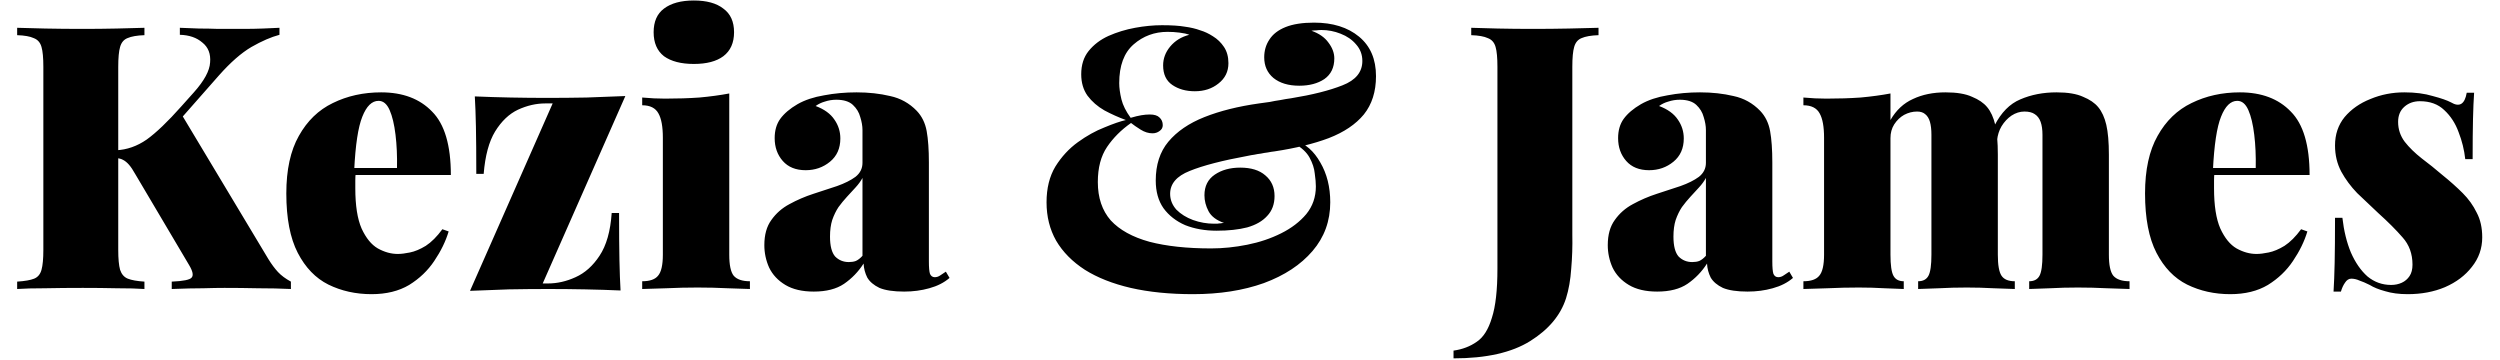
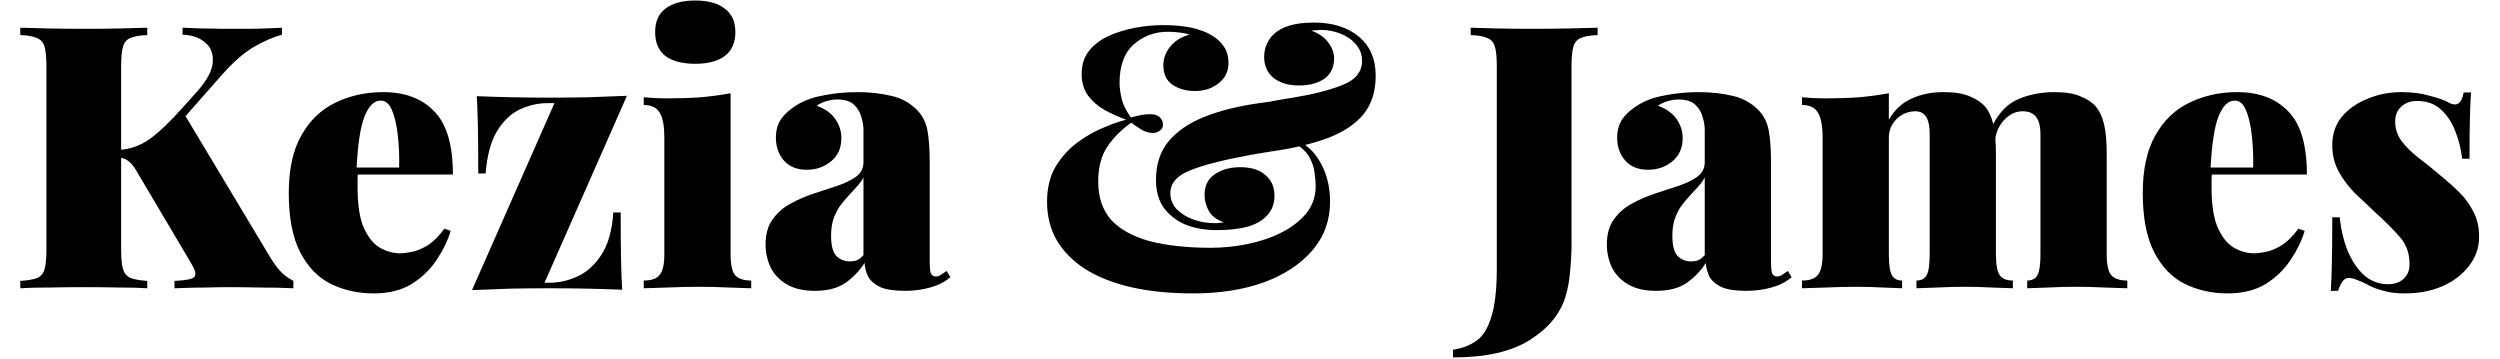
- <svg xmlns="http://www.w3.org/2000/svg" width="278" height="40" viewBox="0 0 802 117" fill="none">
+ <svg xmlns="http://www.w3.org/2000/svg" width="216" height="31" viewBox="0 0 802 117" fill="none">
  <path d="M85.325 9.04v2.28c-2.72.72-5.76 2.04-9.12 3.96-3.28 1.92-6.8 5-10.56 9.24L43.564 49.6l9.72-12.72 28.44 47.4c1.04 1.68 2.08 3.08 3.12 4.2s2.44 2.16 4.2 3.12V94c-3.36-.16-6.96-.24-10.8-.24-3.76-.08-7.36-.12-10.8-.12-1.84 0-4.12.04-6.84.12-2.72 0-6.16.08-10.32.24v-2.4c3.76-.16 5.92-.6 6.48-1.32.64-.72.36-2.08-.84-4.08l-17.4-29.4c-.8-1.44-1.52-2.52-2.16-3.24-.64-.72-1.28-1.24-1.92-1.56-.56-.32-1.32-.52-2.28-.6v-2.52c3.52-.16 6.84-1.32 9.96-3.48 3.12-2.24 6.88-5.84 11.28-10.8l4.08-4.56c3.36-3.76 5.12-7 5.28-9.72.24-2.8-.6-4.96-2.52-6.48-1.84-1.6-4.28-2.44-7.32-2.52V9.04c2.24.08 4.32.16 6.24.24 2 0 4.08.04 6.24.12h7.8c2.56 0 4.8-.04 6.72-.12 2-.08 3.8-.16 5.4-.24Zm-43.92 0v2.4c-2.4.08-4.24.4-5.52.96-1.2.48-2 1.44-2.4 2.88-.4 1.36-.6 3.52-.6 6.48v59.52c0 2.88.2 5.04.6 6.48.48 1.44 1.32 2.4 2.52 2.88s3 .8 5.4.96V94c-2.32-.16-5.32-.24-9-.24-3.6-.08-7.28-.12-11.04-.12-4.32 0-8.4.04-12.24.12-3.76 0-6.8.08-9.12.24v-2.4c2.48-.16 4.32-.48 5.52-.96 1.2-.48 2-1.44 2.4-2.88.4-1.44.6-3.6.6-6.48V21.76c0-2.96-.2-5.12-.6-6.48-.4-1.44-1.24-2.4-2.52-2.88-1.2-.56-3-.88-5.4-.96v-2.4c2.32.08 5.36.16 9.12.24 3.84.08 7.92.12 12.24.12 3.76 0 7.44-.04 11.04-.12 3.68-.08 6.68-.16 9-.24Zm76.987 21c7.04 0 12.56 2.08 16.56 6.24 4.08 4.08 6.12 10.96 6.12 20.64h-37.56l-.24-2.28h20.28c.08-3.92-.08-7.52-.48-10.8-.4-3.36-1.04-6.04-1.92-8.04-.88-2-2.08-3-3.6-3-2.16 0-3.92 1.72-5.28 5.16-1.36 3.36-2.24 9.16-2.64 17.4l.48.96c-.08.8-.12 1.6-.12 2.4v2.52c0 5.6.68 9.96 2.04 13.08 1.44 3.12 3.2 5.28 5.28 6.48 2.16 1.2 4.32 1.8 6.48 1.8 1.12 0 2.44-.16 3.96-.48 1.6-.32 3.32-1.04 5.16-2.16 1.84-1.2 3.64-3 5.4-5.4l2.04.72c-.96 3.2-2.52 6.4-4.68 9.6-2.08 3.12-4.8 5.72-8.16 7.8-3.36 2-7.44 3-12.24 3-5.12 0-9.8-1.04-14.04-3.12-4.16-2.08-7.48-5.52-9.96-10.32-2.48-4.8-3.72-11.24-3.72-19.32 0-7.68 1.36-13.92 4.08-18.72 2.72-4.88 6.4-8.44 11.04-10.68 4.72-2.32 9.96-3.48 15.72-3.48Zm79.432 1.2-26.88 60.96h1.68c3.04 0 6.04-.68 9-2.04 3.04-1.36 5.64-3.68 7.8-6.96 2.24-3.36 3.56-8 3.96-13.92h2.4c0 6.32.04 11.44.12 15.36.08 3.84.2 7.12.36 9.84-3.68-.16-7.52-.28-11.52-.36-4-.08-8-.12-12-.12-4.16 0-8.44.04-12.84.12-4.4.16-8.6.32-12.6.48l26.88-60.96h-2.4c-2.96 0-5.92.68-8.88 2.04-2.88 1.36-5.36 3.72-7.44 7.08-2 3.28-3.24 7.88-3.72 13.8h-2.4c0-6.4-.04-11.52-.12-15.36-.08-3.84-.2-7.12-.36-9.84 3.76.16 7.64.28 11.64.36 4 .08 7.96.12 11.88.12 4.24 0 8.52-.04 12.84-.12 4.4-.16 8.6-.32 12.6-.48ZM220.105.16c4.16 0 7.36.88 9.6 2.64 2.32 1.68 3.48 4.24 3.48 7.68 0 3.44-1.16 6.04-3.48 7.8-2.24 1.68-5.44 2.52-9.6 2.52-4.16 0-7.4-.84-9.72-2.52-2.24-1.76-3.36-4.36-3.36-7.8 0-3.44 1.12-6 3.36-7.68 2.32-1.76 5.56-2.64 9.72-2.64Zm11.52 30.24v52.44c0 3.36.48 5.64 1.44 6.84 1.04 1.2 2.8 1.8 5.28 1.8V94c-1.6-.08-4-.16-7.2-.24-3.2-.16-6.48-.24-9.84-.24-3.36 0-6.76.08-10.2.24-3.44.08-6.04.16-7.8.24v-2.52c2.48 0 4.2-.6 5.16-1.8 1.04-1.2 1.56-3.48 1.56-6.84V44.8c0-3.6-.48-6.24-1.44-7.92-.96-1.76-2.72-2.64-5.28-2.64v-2.52c2.56.24 5.04.36 7.44.36 4 0 7.72-.12 11.16-.36 3.52-.32 6.76-.76 9.72-1.32Zm27.49 64.44c-3.76 0-6.84-.72-9.24-2.16-2.4-1.44-4.16-3.32-5.28-5.64a17.697 17.697 0 0 1-1.56-7.32c0-3.36.76-6.08 2.28-8.16 1.52-2.16 3.48-3.88 5.88-5.16 2.48-1.36 5.08-2.48 7.8-3.36 2.72-.88 5.28-1.72 7.68-2.52 2.48-.88 4.48-1.88 6-3 1.52-1.2 2.28-2.72 2.28-4.56V42.28c0-1.28-.24-2.68-.72-4.2-.4-1.52-1.2-2.84-2.4-3.96s-3-1.68-5.4-1.68c-1.28 0-2.52.2-3.72.6-1.12.32-2.12.8-3 1.44 2.8 1.04 4.84 2.52 6.12 4.44 1.28 1.84 1.92 3.88 1.92 6.12 0 3.2-1.12 5.72-3.36 7.56-2.24 1.84-4.88 2.76-7.92 2.76-3.2 0-5.68-1-7.44-3-1.76-2-2.64-4.48-2.64-7.44 0-2.48.6-4.56 1.8-6.24 1.28-1.76 3.16-3.36 5.64-4.8 2.4-1.36 5.28-2.32 8.64-2.88 3.36-.64 6.88-.96 10.56-.96 3.92 0 7.56.4 10.92 1.2 3.36.72 6.24 2.32 8.64 4.8 1.68 1.76 2.76 3.96 3.24 6.6.48 2.64.72 6.04.72 10.2V85c0 2 .12 3.36.36 4.08.32.72.84 1.08 1.56 1.08.64 0 1.24-.2 1.8-.6.64-.4 1.24-.8 1.8-1.2l1.2 2.04c-1.76 1.52-3.96 2.64-6.6 3.36-2.56.72-5.28 1.08-8.16 1.08-3.44 0-6.12-.4-8.04-1.2-1.84-.88-3.16-2-3.96-3.36-.72-1.44-1.12-2.96-1.2-4.56-1.68 2.64-3.8 4.84-6.36 6.6-2.48 1.68-5.76 2.52-9.84 2.52Zm11.4-9.6c.88 0 1.64-.12 2.28-.36.72-.32 1.44-.88 2.16-1.68V57.88c-.56 1.04-1.32 2.08-2.28 3.12-.88.96-1.8 1.96-2.76 3a38.6 38.6 0 0 0-2.76 3.36c-.8 1.2-1.48 2.6-2.04 4.2-.48 1.52-.72 3.32-.72 5.4 0 3.04.56 5.2 1.68 6.48 1.2 1.2 2.68 1.8 4.44 1.8ZM372.383 8.2c3.12 0 5.6.16 7.44.48 1.84.24 3.52.64 5.04 1.2 1.36.4 2.72 1.04 4.08 1.92 1.44.88 2.64 2.04 3.6 3.48s1.44 3.2 1.44 5.28c0 2.72-1.08 4.92-3.24 6.6-2.08 1.68-4.64 2.52-7.68 2.52-2.88 0-5.32-.68-7.32-2.04-2-1.36-3-3.48-3-6.36 0-2.24.76-4.28 2.28-6.12 1.6-1.92 3.68-3.2 6.24-3.84-.8-.32-1.88-.56-3.24-.72a30.93 30.93 0 0 0-3.84-.24c-4.24 0-7.92 1.36-11.04 4.08-3.12 2.72-4.68 6.92-4.68 12.6 0 1.52.24 3.28.72 5.28.48 1.92 1.48 3.92 3 6 1.36-.4 2.52-.68 3.48-.84.96-.16 1.88-.24 2.76-.24 1.44 0 2.48.32 3.12.96.72.64 1.08 1.48 1.08 2.52 0 .8-.36 1.44-1.08 1.92-.64.48-1.4.72-2.28.72-1.28 0-2.56-.4-3.84-1.2-1.28-.8-2.32-1.52-3.12-2.16-3.2 2.24-5.8 4.84-7.8 7.8s-3 6.76-3 11.4c0 5.12 1.4 9.28 4.2 12.48 2.88 3.12 7.08 5.44 12.6 6.96 5.52 1.44 12.2 2.16 20.04 2.16 3.84 0 7.76-.4 11.76-1.2 4-.8 7.68-2.04 11.04-3.72 3.36-1.68 6.08-3.76 8.16-6.24 2.08-2.56 3.12-5.56 3.12-9 0-1.12-.12-2.52-.36-4.2-.16-1.68-.72-3.4-1.68-5.16-.96-1.76-2.6-3.28-4.92-4.56l.36-.96c3.28 1.04 5.96 3.4 8.04 7.08 2.16 3.68 3.24 8 3.24 12.96 0 6.08-1.92 11.36-5.76 15.84s-9.12 7.96-15.84 10.44c-6.72 2.4-14.4 3.6-23.04 3.6-7.6 0-14.36-.68-20.28-2.04-5.84-1.36-10.8-3.32-14.88-5.88-4.08-2.64-7.2-5.8-9.36-9.48-2.08-3.68-3.12-7.84-3.12-12.48 0-4.56.96-8.44 2.88-11.64 2-3.2 4.44-5.84 7.32-7.92s5.76-3.68 8.64-4.8c2.88-1.2 5.2-2 6.96-2.4-2.4-.88-4.72-1.92-6.96-3.12-2.24-1.28-4.08-2.88-5.52-4.8-1.36-1.92-2.04-4.24-2.04-6.96 0-3.04.8-5.56 2.4-7.56 1.68-2.08 3.84-3.72 6.48-4.92 2.72-1.2 5.6-2.08 8.64-2.64 3.04-.56 5.96-.84 8.76-.84Zm49.44-.84c6.08 0 10.96 1.52 14.64 4.56 3.68 3.04 5.52 7.32 5.52 12.84 0 5.04-1.32 9.2-3.96 12.48-2.64 3.2-6.44 5.76-11.4 7.68-4.88 1.84-10.76 3.28-17.64 4.32-.72.08-1.48.2-2.28.36-.72.08-1.44.2-2.16.36-.72.08-1.44.2-2.16.36-.64.08-1.32.2-2.04.36-8.32 1.52-14.64 3.16-18.96 4.92-4.24 1.68-6.36 4.16-6.36 7.44 0 1.92.68 3.64 2.04 5.16 1.44 1.44 3.24 2.56 5.4 3.36 2.24.8 4.52 1.2 6.84 1.2h1.08c.4-.08.76-.12 1.08-.12.4-.08.76-.12 1.08-.12-2.48-.88-4.16-2.16-5.04-3.84-.88-1.68-1.32-3.4-1.32-5.16 0-2.96 1.12-5.2 3.36-6.72 2.24-1.52 5-2.28 8.28-2.28 3.52 0 6.24.84 8.16 2.52 2 1.68 3 3.92 3 6.72 0 2.64-.8 4.8-2.4 6.48-1.52 1.68-3.68 2.92-6.48 3.72-2.8.72-6.12 1.08-9.96 1.08-3.76 0-7.16-.6-10.2-1.8-2.96-1.28-5.32-3.12-7.08-5.52-1.68-2.4-2.52-5.4-2.52-9 0-5.12 1.36-9.32 4.08-12.6 2.8-3.36 6.72-6.04 11.76-8.04 5.04-2 10.96-3.48 17.76-4.44 1.2-.16 2.36-.32 3.48-.48 1.12-.24 2.24-.44 3.36-.6 1.2-.24 2.4-.44 3.6-.6 6.88-1.12 12.44-2.52 16.68-4.2 4.32-1.68 6.48-4.32 6.48-7.92 0-2.08-.68-3.88-2.04-5.4-1.28-1.52-2.96-2.68-5.04-3.48-2-.8-4.08-1.2-6.24-1.2-.56 0-1.12.04-1.68.12-.56 0-1.08.04-1.56.12 2.48.88 4.32 2.16 5.52 3.84 1.28 1.68 1.92 3.4 1.92 5.16 0 2.96-1.08 5.2-3.24 6.72-2.16 1.44-4.88 2.16-8.16 2.16-3.52 0-6.32-.84-8.4-2.52-2-1.68-3-3.92-3-6.72 0-2.16.56-4.08 1.68-5.76 1.12-1.76 2.88-3.12 5.28-4.08 2.4-.96 5.48-1.44 9.24-1.44Zm45.376 109.2v-2.52c2.88-.4 5.4-1.36 7.56-2.88 2.16-1.44 3.8-4.04 4.92-7.8 1.2-3.68 1.8-9 1.8-15.96V21.76c0-2.96-.2-5.12-.6-6.48-.4-1.44-1.24-2.4-2.52-2.88-1.2-.56-3-.88-5.4-.96v-2.4c2.16.08 5.04.16 8.64.24 3.6.08 7.4.12 11.4.12s7.92-.04 11.76-.12c3.92-.08 7.12-.16 9.6-.24v2.4c-2.4.08-4.24.4-5.52.96-1.2.48-2 1.44-2.4 2.88-.4 1.36-.6 3.52-.6 6.48v54.6c.08 3.76-.04 7.44-.36 11.04-.24 3.6-.8 6.8-1.68 9.6-1.76 5.52-5.64 10.16-11.64 13.92-6 3.76-14.32 5.64-24.96 5.64Zm66.251-21.72c-3.76 0-6.84-.72-9.24-2.16-2.4-1.44-4.16-3.32-5.28-5.64a17.697 17.697 0 0 1-1.56-7.32c0-3.36.76-6.08 2.28-8.16 1.52-2.16 3.48-3.88 5.88-5.16 2.48-1.36 5.08-2.48 7.8-3.36 2.72-.88 5.28-1.72 7.68-2.52 2.48-.88 4.48-1.88 6-3 1.52-1.2 2.28-2.72 2.28-4.56V42.28c0-1.28-.24-2.68-.72-4.2-.4-1.52-1.2-2.84-2.4-3.96s-3-1.68-5.4-1.68c-1.28 0-2.52.2-3.72.6-1.12.32-2.12.8-3 1.44 2.8 1.04 4.84 2.52 6.12 4.44 1.28 1.84 1.92 3.88 1.92 6.12 0 3.2-1.12 5.72-3.36 7.56-2.24 1.84-4.88 2.76-7.92 2.76-3.2 0-5.68-1-7.44-3-1.76-2-2.64-4.48-2.64-7.44 0-2.48.6-4.56 1.8-6.24 1.28-1.76 3.16-3.36 5.64-4.8 2.4-1.36 5.28-2.32 8.64-2.88 3.36-.64 6.88-.96 10.56-.96 3.92 0 7.56.4 10.92 1.2 3.36.72 6.24 2.32 8.64 4.8 1.68 1.76 2.76 3.96 3.24 6.6.48 2.64.72 6.04.72 10.2V85c0 2 .12 3.36.36 4.08.32.72.84 1.08 1.56 1.08.64 0 1.24-.2 1.8-.6.64-.4 1.24-.8 1.8-1.2l1.2 2.04c-1.76 1.52-3.96 2.64-6.6 3.36-2.56.72-5.28 1.08-8.16 1.08-3.44 0-6.12-.4-8.04-1.2-1.84-.88-3.16-2-3.96-3.36-.72-1.44-1.12-2.96-1.2-4.56-1.68 2.64-3.8 4.84-6.36 6.6-2.48 1.68-5.76 2.52-9.84 2.52Zm11.4-9.6c.88 0 1.64-.12 2.28-.36.72-.32 1.44-.88 2.16-1.68V57.88c-.56 1.04-1.32 2.08-2.28 3.12-.88.96-1.8 1.96-2.76 3a38.6 38.6 0 0 0-2.76 3.36c-.8 1.2-1.48 2.6-2.04 4.2-.48 1.52-.72 3.32-.72 5.4 0 3.04.56 5.2 1.68 6.48 1.2 1.2 2.68 1.8 4.44 1.8Zm82.35-55.2c3.68 0 6.56.48 8.64 1.44 2.16.88 3.8 2 4.92 3.36 1.2 1.44 2.08 3.36 2.64 5.76s.84 5.64.84 9.72v32.52c0 3.36.4 5.64 1.2 6.84.8 1.2 2.24 1.8 4.32 1.8V94c-1.52-.08-3.8-.16-6.84-.24-2.96-.16-5.88-.24-8.76-.24-3.12 0-6.16.08-9.12.24-2.96.08-5.2.16-6.72.24v-2.52c1.6 0 2.72-.6 3.36-1.8.64-1.2.96-3.48.96-6.84v-39c0-1.68-.16-3.08-.48-4.2-.32-1.12-.84-1.96-1.56-2.52-.64-.56-1.52-.84-2.64-.84-1.44 0-2.84.36-4.2 1.08-1.28.72-2.36 1.76-3.24 3.12-.8 1.28-1.2 2.76-1.2 4.44v37.92c0 3.36.32 5.64.96 6.84.64 1.2 1.76 1.8 3.36 1.8V94c-1.36-.08-3.44-.16-6.24-.24-2.72-.16-5.52-.24-8.4-.24-3.36 0-6.76.08-10.2.24-3.44.08-6.04.16-7.8.24v-2.52c2.48 0 4.2-.6 5.16-1.8 1.04-1.2 1.56-3.48 1.56-6.84V44.8c0-3.6-.48-6.24-1.44-7.92-.96-1.76-2.72-2.64-5.28-2.64v-2.52c2.56.24 5.04.36 7.44.36 4 0 7.72-.12 11.16-.36 3.52-.32 6.76-.76 9.72-1.32v8.64c1.84-3.2 4.28-5.48 7.32-6.84 3.04-1.44 6.56-2.16 10.56-2.16Zm36.12 0c3.68 0 6.56.48 8.64 1.44 2.16.88 3.8 2 4.92 3.36 1.2 1.44 2.08 3.36 2.64 5.76s.84 5.64.84 9.72v32.52c0 3.36.48 5.64 1.44 6.84 1.04 1.2 2.8 1.8 5.28 1.8V94c-1.6-.08-4.04-.16-7.32-.24-3.2-.16-6.36-.24-9.48-.24s-6.16.08-9.12.24c-2.96.08-5.2.16-6.72.24v-2.52c1.6 0 2.72-.6 3.36-1.8.64-1.2.96-3.48.96-6.84v-39c0-1.68-.2-3.08-.6-4.2-.4-1.12-1.04-1.96-1.92-2.52-.8-.56-1.92-.84-3.36-.84s-2.84.44-4.2 1.32c-1.28.88-2.36 2.04-3.24 3.48-.8 1.36-1.28 2.88-1.44 4.56l-.84-4.8c2.16-4.24 4.96-7.08 8.4-8.52 3.52-1.52 7.44-2.28 11.76-2.28Zm59.642 0c7.04 0 12.56 2.08 16.56 6.24 4.08 4.08 6.12 10.96 6.12 20.64h-37.56l-.24-2.28h20.28c.08-3.92-.08-7.52-.48-10.8-.4-3.36-1.04-6.04-1.92-8.04-.88-2-2.08-3-3.6-3-2.16 0-3.92 1.72-5.28 5.16-1.36 3.36-2.24 9.16-2.64 17.4l.48.96c-.08.8-.12 1.6-.12 2.4v2.52c0 5.6.68 9.96 2.04 13.08 1.44 3.12 3.2 5.28 5.28 6.48 2.16 1.2 4.32 1.8 6.48 1.8 1.12 0 2.44-.16 3.96-.48 1.6-.32 3.32-1.04 5.16-2.16 1.84-1.2 3.64-3 5.4-5.4l2.04.72c-.96 3.2-2.52 6.4-4.68 9.6-2.08 3.12-4.8 5.72-8.16 7.8-3.36 2-7.44 3-12.24 3-5.12 0-9.8-1.04-14.04-3.12-4.16-2.08-7.48-5.52-9.96-10.32-2.48-4.8-3.72-11.24-3.72-19.32 0-7.68 1.36-13.92 4.08-18.72 2.72-4.88 6.4-8.44 11.04-10.68 4.72-2.32 9.96-3.48 15.72-3.48Zm53.512 0c3.52 0 6.6.4 9.24 1.2 2.72.72 4.68 1.4 5.88 2.04 2.8 1.68 4.52.64 5.16-3.12h2.4c-.16 2.32-.28 5.16-.36 8.52-.08 3.28-.12 7.64-.12 13.08h-2.4a34.24 34.24 0 0 0-2.16-8.76c-1.04-2.88-2.6-5.28-4.68-7.2-2-1.92-4.64-2.88-7.92-2.88-2 0-3.68.6-5.04 1.8-1.36 1.2-2.04 2.84-2.04 4.92 0 2.4.72 4.56 2.16 6.48 1.44 1.84 3.28 3.64 5.52 5.4 2.24 1.68 4.48 3.48 6.72 5.4 2.48 2 4.68 3.96 6.6 5.88s3.44 4.04 4.56 6.36c1.2 2.24 1.8 4.92 1.8 8.04 0 3.6-1.12 6.8-3.36 9.6-2.16 2.8-5.08 5-8.76 6.6-3.6 1.52-7.64 2.28-12.12 2.28-2.8 0-5.24-.32-7.32-.96-2.08-.56-3.76-1.24-5.04-2.04-1.28-.64-2.4-1.12-3.36-1.44-.88-.4-1.76-.6-2.64-.6-.8 0-1.48.44-2.04 1.32-.56.8-1 1.76-1.32 2.88h-2.4c.16-2.56.28-5.68.36-9.36.08-3.68.12-8.56.12-14.64h2.4c.48 4.24 1.4 8 2.76 11.28 1.44 3.28 3.24 5.88 5.4 7.8 2.24 1.84 4.8 2.76 7.68 2.76 1.28 0 2.44-.24 3.48-.72s1.88-1.2 2.52-2.16c.64-.96.96-2.2.96-3.72 0-3.52-1.08-6.48-3.24-8.88-2.08-2.4-4.72-5.04-7.92-7.92-2.4-2.24-4.68-4.4-6.84-6.48-2.08-2.16-3.8-4.48-5.16-6.96-1.36-2.56-2.04-5.4-2.04-8.52 0-3.6 1.04-6.68 3.12-9.24 2.16-2.56 4.96-4.52 8.4-5.88 3.44-1.44 7.12-2.16 11.04-2.16Z" fill="#000" />
</svg>
